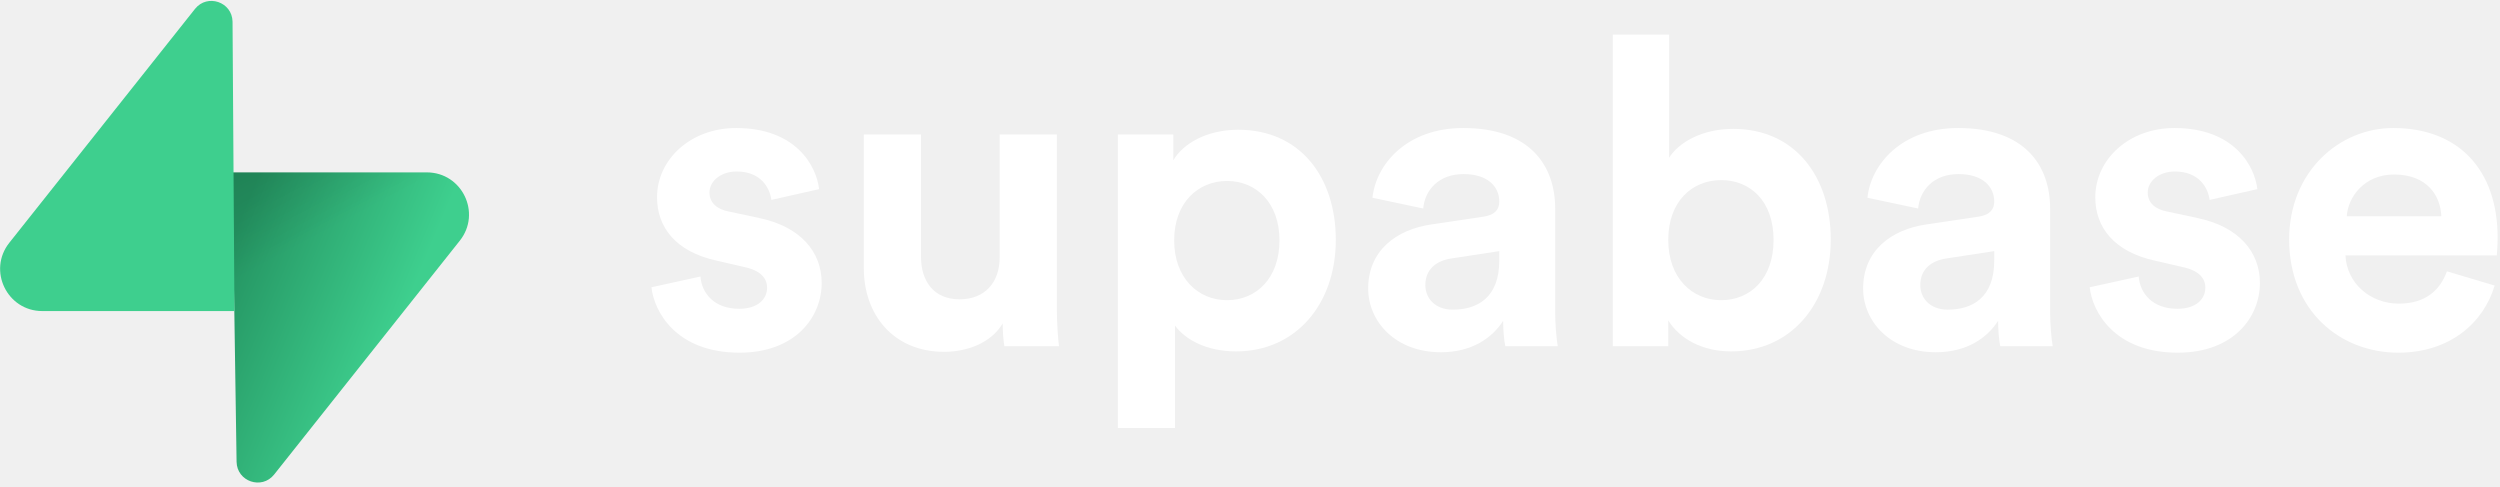
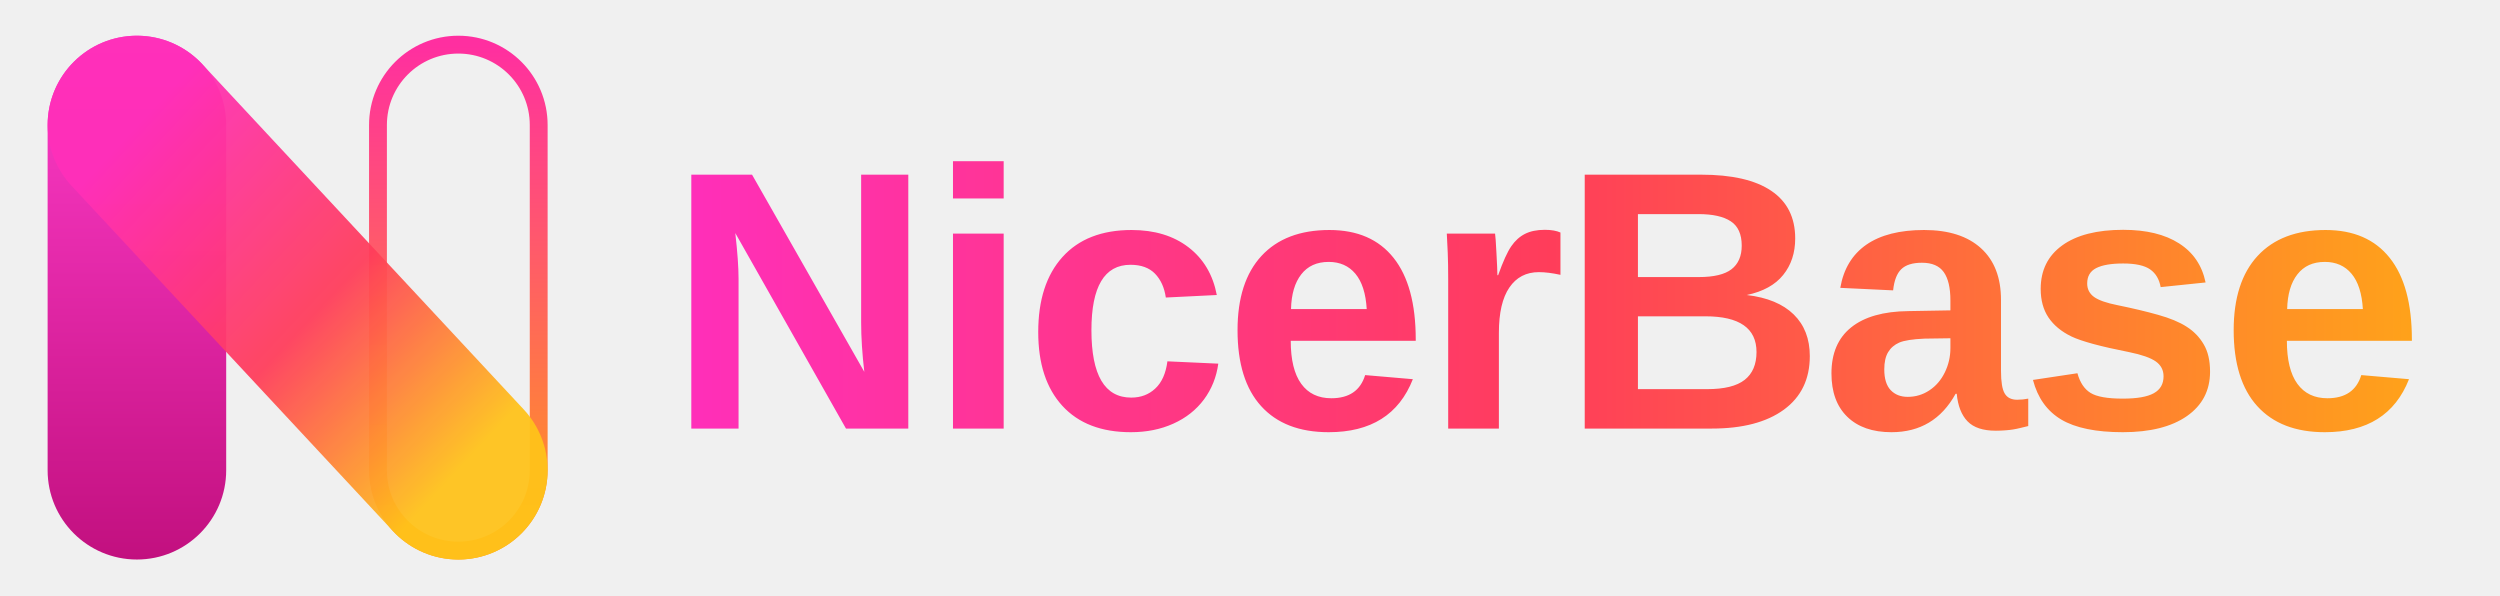
- <svg xmlns="http://www.w3.org/2000/svg" width="581" height="113" viewBox="0 0 581 113" fill="none">
-   <path d="M151.397 66.761C151.996 72.362 157.091 81.964 171.877 81.964C184.764 81.964 190.959 73.762 190.959 65.761C190.959 58.559 186.063 52.658 176.373 50.657L169.379 49.157C166.682 48.657 164.884 47.157 164.884 44.756C164.884 41.955 167.681 39.855 171.178 39.855C176.772 39.855 178.87 43.556 179.27 46.456L190.359 43.956C189.76 38.655 185.064 29.753 171.078 29.753C160.488 29.753 152.696 37.054 152.696 45.856C152.696 52.758 156.991 58.459 166.482 60.559L172.976 62.06C176.772 62.86 178.271 64.66 178.271 66.861C178.271 69.462 176.173 71.762 171.777 71.762C165.983 71.762 163.085 68.161 162.786 64.26L151.397 66.761Z" fill="white" />
-   <path d="M233.421 80.464H246.109C245.909 78.763 245.609 75.363 245.609 71.562V31.253H232.321V59.859C232.321 65.561 228.925 69.561 223.031 69.561C216.837 69.561 214.039 65.16 214.039 59.659V31.253H200.752V62.36C200.752 73.062 207.545 81.764 219.434 81.764C224.628 81.764 230.325 79.764 233.022 75.163C233.022 77.163 233.221 79.464 233.421 80.464Z" fill="white" />
-   <path d="M273.076 99.468V75.663C275.473 78.964 280.469 81.664 287.263 81.664C301.149 81.664 310.439 70.662 310.439 55.758C310.439 41.155 302.148 30.153 287.762 30.153C280.37 30.153 274.875 33.453 272.677 37.254V31.253H259.79V99.468H273.076ZM297.352 55.858C297.352 64.661 291.958 69.762 285.164 69.762C278.372 69.762 272.877 64.561 272.877 55.858C272.877 47.157 278.372 42.055 285.164 42.055C291.958 42.055 297.352 47.157 297.352 55.858Z" fill="white" />
-   <path d="M317.964 67.061C317.964 74.763 324.357 81.864 334.848 81.864C342.139 81.864 346.835 78.463 349.332 74.562C349.332 76.463 349.532 79.163 349.832 80.464H362.02C361.72 78.763 361.422 75.263 361.422 72.662V48.457C361.422 38.554 355.627 29.753 340.043 29.753C326.855 29.753 319.761 38.254 318.963 45.956L330.751 48.457C331.151 44.156 334.348 40.455 340.141 40.455C345.737 40.455 348.434 43.356 348.434 46.856C348.434 48.557 347.536 49.957 344.738 50.357L332.65 52.158C324.458 53.358 317.964 58.259 317.964 67.061ZM337.644 71.962C333.349 71.962 331.25 69.161 331.25 66.261C331.25 62.46 333.947 60.559 337.345 60.059L348.434 58.359V60.559C348.434 69.261 343.239 71.962 337.644 71.962Z" fill="white" />
-   <path d="M387.703 80.464V74.463C390.299 78.664 395.494 81.664 402.288 81.664C416.276 81.664 425.467 70.562 425.467 55.658C425.467 41.055 417.174 29.953 402.788 29.953C395.494 29.953 390.1 33.154 387.902 36.654V8.048H374.815V80.464H387.703ZM412.178 55.758C412.178 64.76 406.784 69.762 399.99 69.762C393.297 69.762 387.703 64.661 387.703 55.758C387.703 46.756 393.297 41.855 399.99 41.855C406.784 41.855 412.178 46.756 412.178 55.758Z" fill="white" />
-   <path d="M432.99 67.061C432.99 74.763 439.383 81.864 449.873 81.864C457.165 81.864 461.862 78.463 464.358 74.562C464.358 76.463 464.559 79.163 464.858 80.464H477.046C476.748 78.763 476.448 75.263 476.448 72.662V48.457C476.448 38.554 470.653 29.753 455.068 29.753C441.881 29.753 434.788 38.254 433.989 45.956L445.776 48.457C446.177 44.156 449.374 40.455 455.167 40.455C460.763 40.455 463.46 43.356 463.46 46.856C463.46 48.557 462.561 49.957 459.763 50.357L447.676 52.158C439.484 53.358 432.99 58.259 432.99 67.061ZM452.671 71.962C448.375 71.962 446.276 69.161 446.276 66.261C446.276 62.46 448.973 60.559 452.371 60.059L463.46 58.359V60.559C463.46 69.261 458.265 71.962 452.671 71.962Z" fill="white" />
-   <path d="M485.645 66.761C486.243 72.362 491.339 81.964 506.124 81.964C519.012 81.964 525.205 73.762 525.205 65.761C525.205 58.559 520.311 52.658 510.62 50.657L503.626 49.157C500.929 48.657 499.132 47.157 499.132 44.756C499.132 41.955 501.928 39.855 505.425 39.855C511.021 39.855 513.118 43.556 513.519 46.456L524.607 43.956C524.007 38.655 519.312 29.753 505.326 29.753C494.735 29.753 486.944 37.054 486.944 45.856C486.944 52.758 491.238 58.459 500.73 60.559L507.224 62.06C511.021 62.86 512.519 64.66 512.519 66.861C512.519 69.462 510.421 71.762 506.025 71.762C500.23 71.762 497.334 68.161 497.034 64.26L485.645 66.761Z" fill="white" />
-   <path d="M545.385 50.257C545.685 45.756 549.482 40.555 556.375 40.555C563.967 40.555 567.165 45.356 567.365 50.257H545.385ZM568.664 63.06C567.065 67.461 563.668 70.562 557.474 70.562C550.88 70.562 545.385 65.861 545.087 59.359H580.252C580.252 59.159 580.451 57.159 580.451 55.258C580.451 39.455 571.361 29.753 556.175 29.753C543.588 29.753 531.998 39.955 531.998 55.658C531.998 72.262 543.886 81.964 557.374 81.964C569.462 81.964 577.255 74.863 579.753 66.361L568.664 63.06Z" fill="white" />
-   <path d="M63.708 110.284C60.848 113.885 55.05 111.912 54.981 107.314L53.974 40.063L99.194 40.063C107.384 40.063 111.952 49.523 106.859 55.937L63.708 110.284Z" fill="url(#paint0_linear)" />
-   <path d="M63.708 110.284C60.848 113.885 55.05 111.912 54.981 107.314L53.974 40.063L99.194 40.063C107.384 40.063 111.952 49.523 106.859 55.937L63.708 110.284Z" fill="url(#paint1_linear)" fill-opacity="0.2" />
-   <path d="M45.317 2.071C48.176 -1.53 53.974 0.443 54.043 5.041L54.485 72.292H9.831C1.64 72.292 -2.928 62.832 2.166 56.417L45.317 2.071Z" fill="#3ECF8E" />
+ <svg xmlns="http://www.w3.org/2000/svg" viewBox="0 0 420 100" fill="none">
  <defs>
-     <linearGradient id="paint0_linear" x1="53.974" y1="54.974" x2="94.163" y2="71.829" gradientUnits="userSpaceOnUse">
-       <stop stop-color="#249361" />
-       <stop offset="1" stop-color="#3ECF8E" />
-     </linearGradient>
-     <linearGradient id="paint1_linear" x1="36.156" y1="30.578" x2="54.484" y2="65.081" gradientUnits="userSpaceOnUse">
-       <stop />
-       <stop offset="1" stop-opacity="0" />
+     <linearGradient id="nb-text" x1="0" y1="0" x2="1" y2="0">
+       <stop offset="0" stop-color="#FF2FB9" />
+       <stop offset="0.5" stop-color="#FF3D5A" />
+       <stop offset="1" stop-color="#FFA21A" />
    </linearGradient>
  </defs>
+   <g>
+     <defs>
+       <linearGradient id="nb-left" x1="0" y1="0" x2="0" y2="1">
+         <stop offset="0" stop-color="#FF3DCB" />
+         <stop offset="1" stop-color="#C2107F" />
+       </linearGradient>
+       <linearGradient id="nb-diag" x1="0" y1="0" x2="1" y2="1">
+         <stop offset="0" stop-color="#FF2FB9" />
+         <stop offset="0.55" stop-color="#FF3D5A" />
+         <stop offset="1" stop-color="#FFC21A" />
+       </linearGradient>
+       <linearGradient id="nb-right" x1="0" y1="0" x2="0" y2="1">
+         <stop offset="0" stop-color="#FF2FA0" />
+         <stop offset="1" stop-color="#FF9A1A" />
+       </linearGradient>
+     </defs>
+     <rect x="8" y="6" width="30" height="88" rx="15" fill="url(#nb-left)" />
+     <rect x="63.5" y="7.5" width="27" height="85" rx="13.5" stroke="url(#nb-right)" stroke-width="3" />
+     <path d="M23 21 L77 79" stroke="url(#nb-diag)" stroke-width="30" stroke-linecap="round" opacity="0.94" />
+   </g>
+   <text x="112" y="72" font-family="'Nunito','Varela Round','Arial Rounded MT Bold','Helvetica Neue',Arial,sans-serif" font-weight="800" font-size="62" letter-spacing="-1" fill="url(#nb-text)">NicerBase</text>
</svg>
